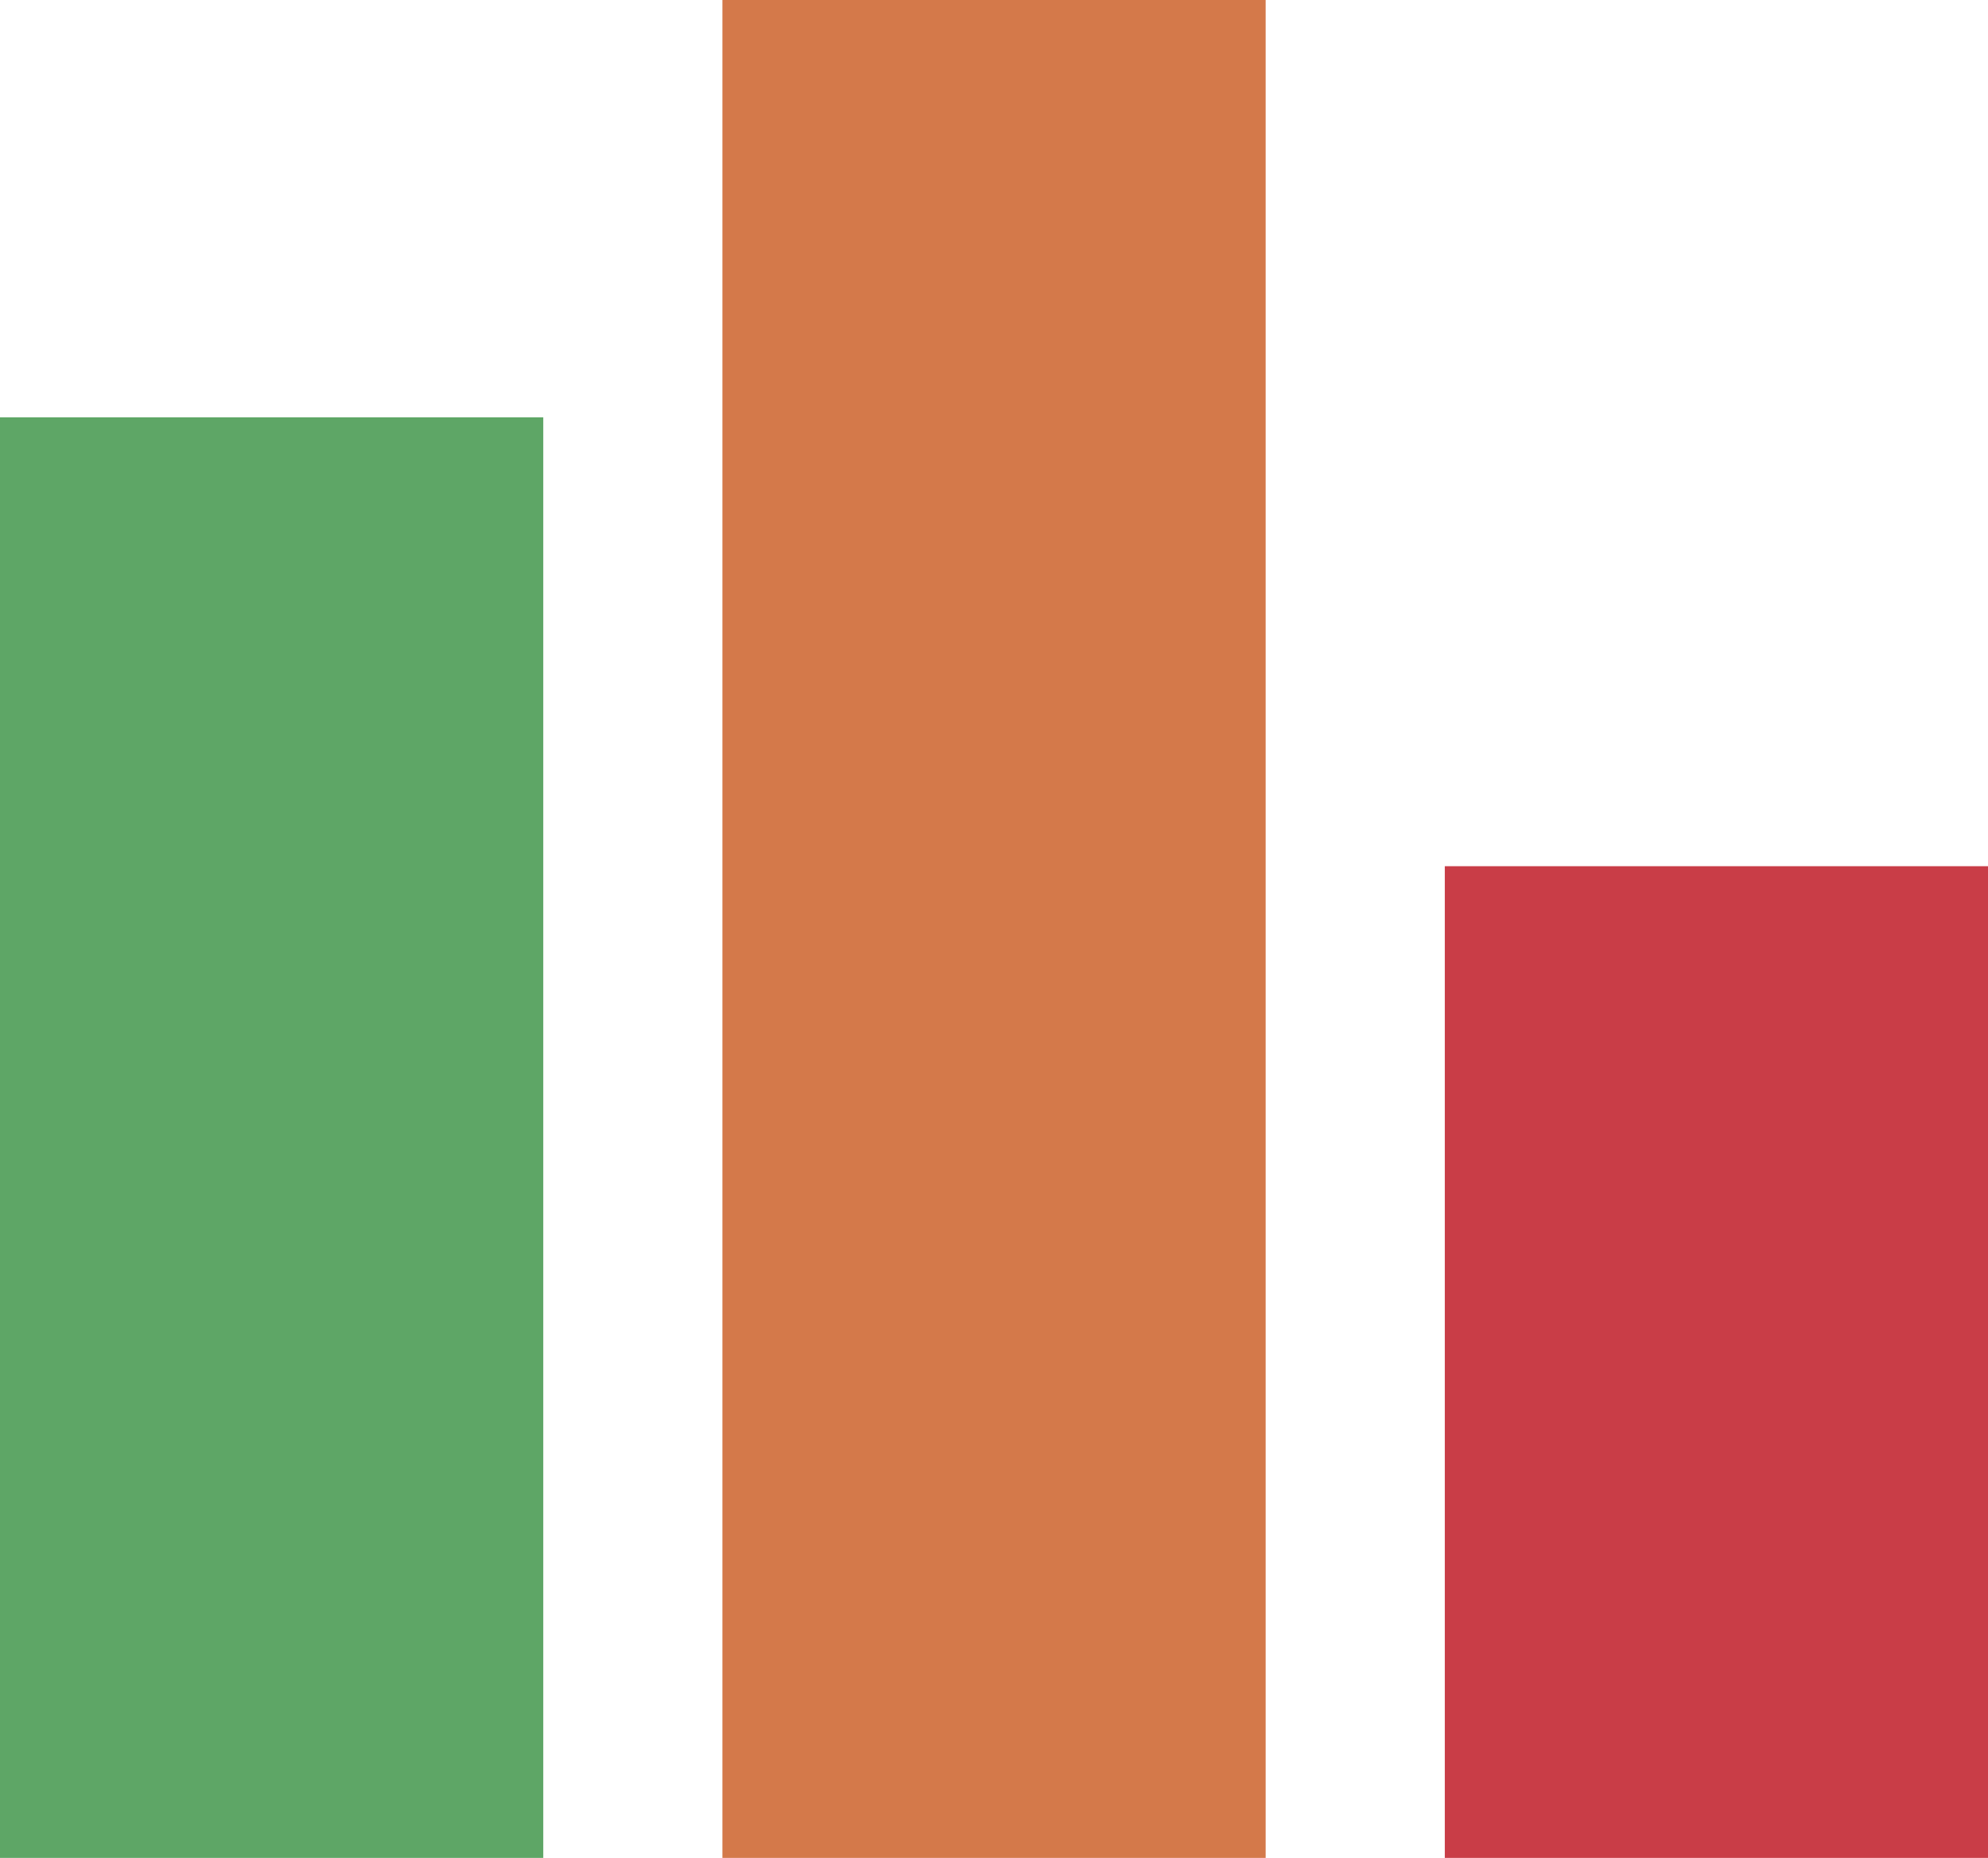
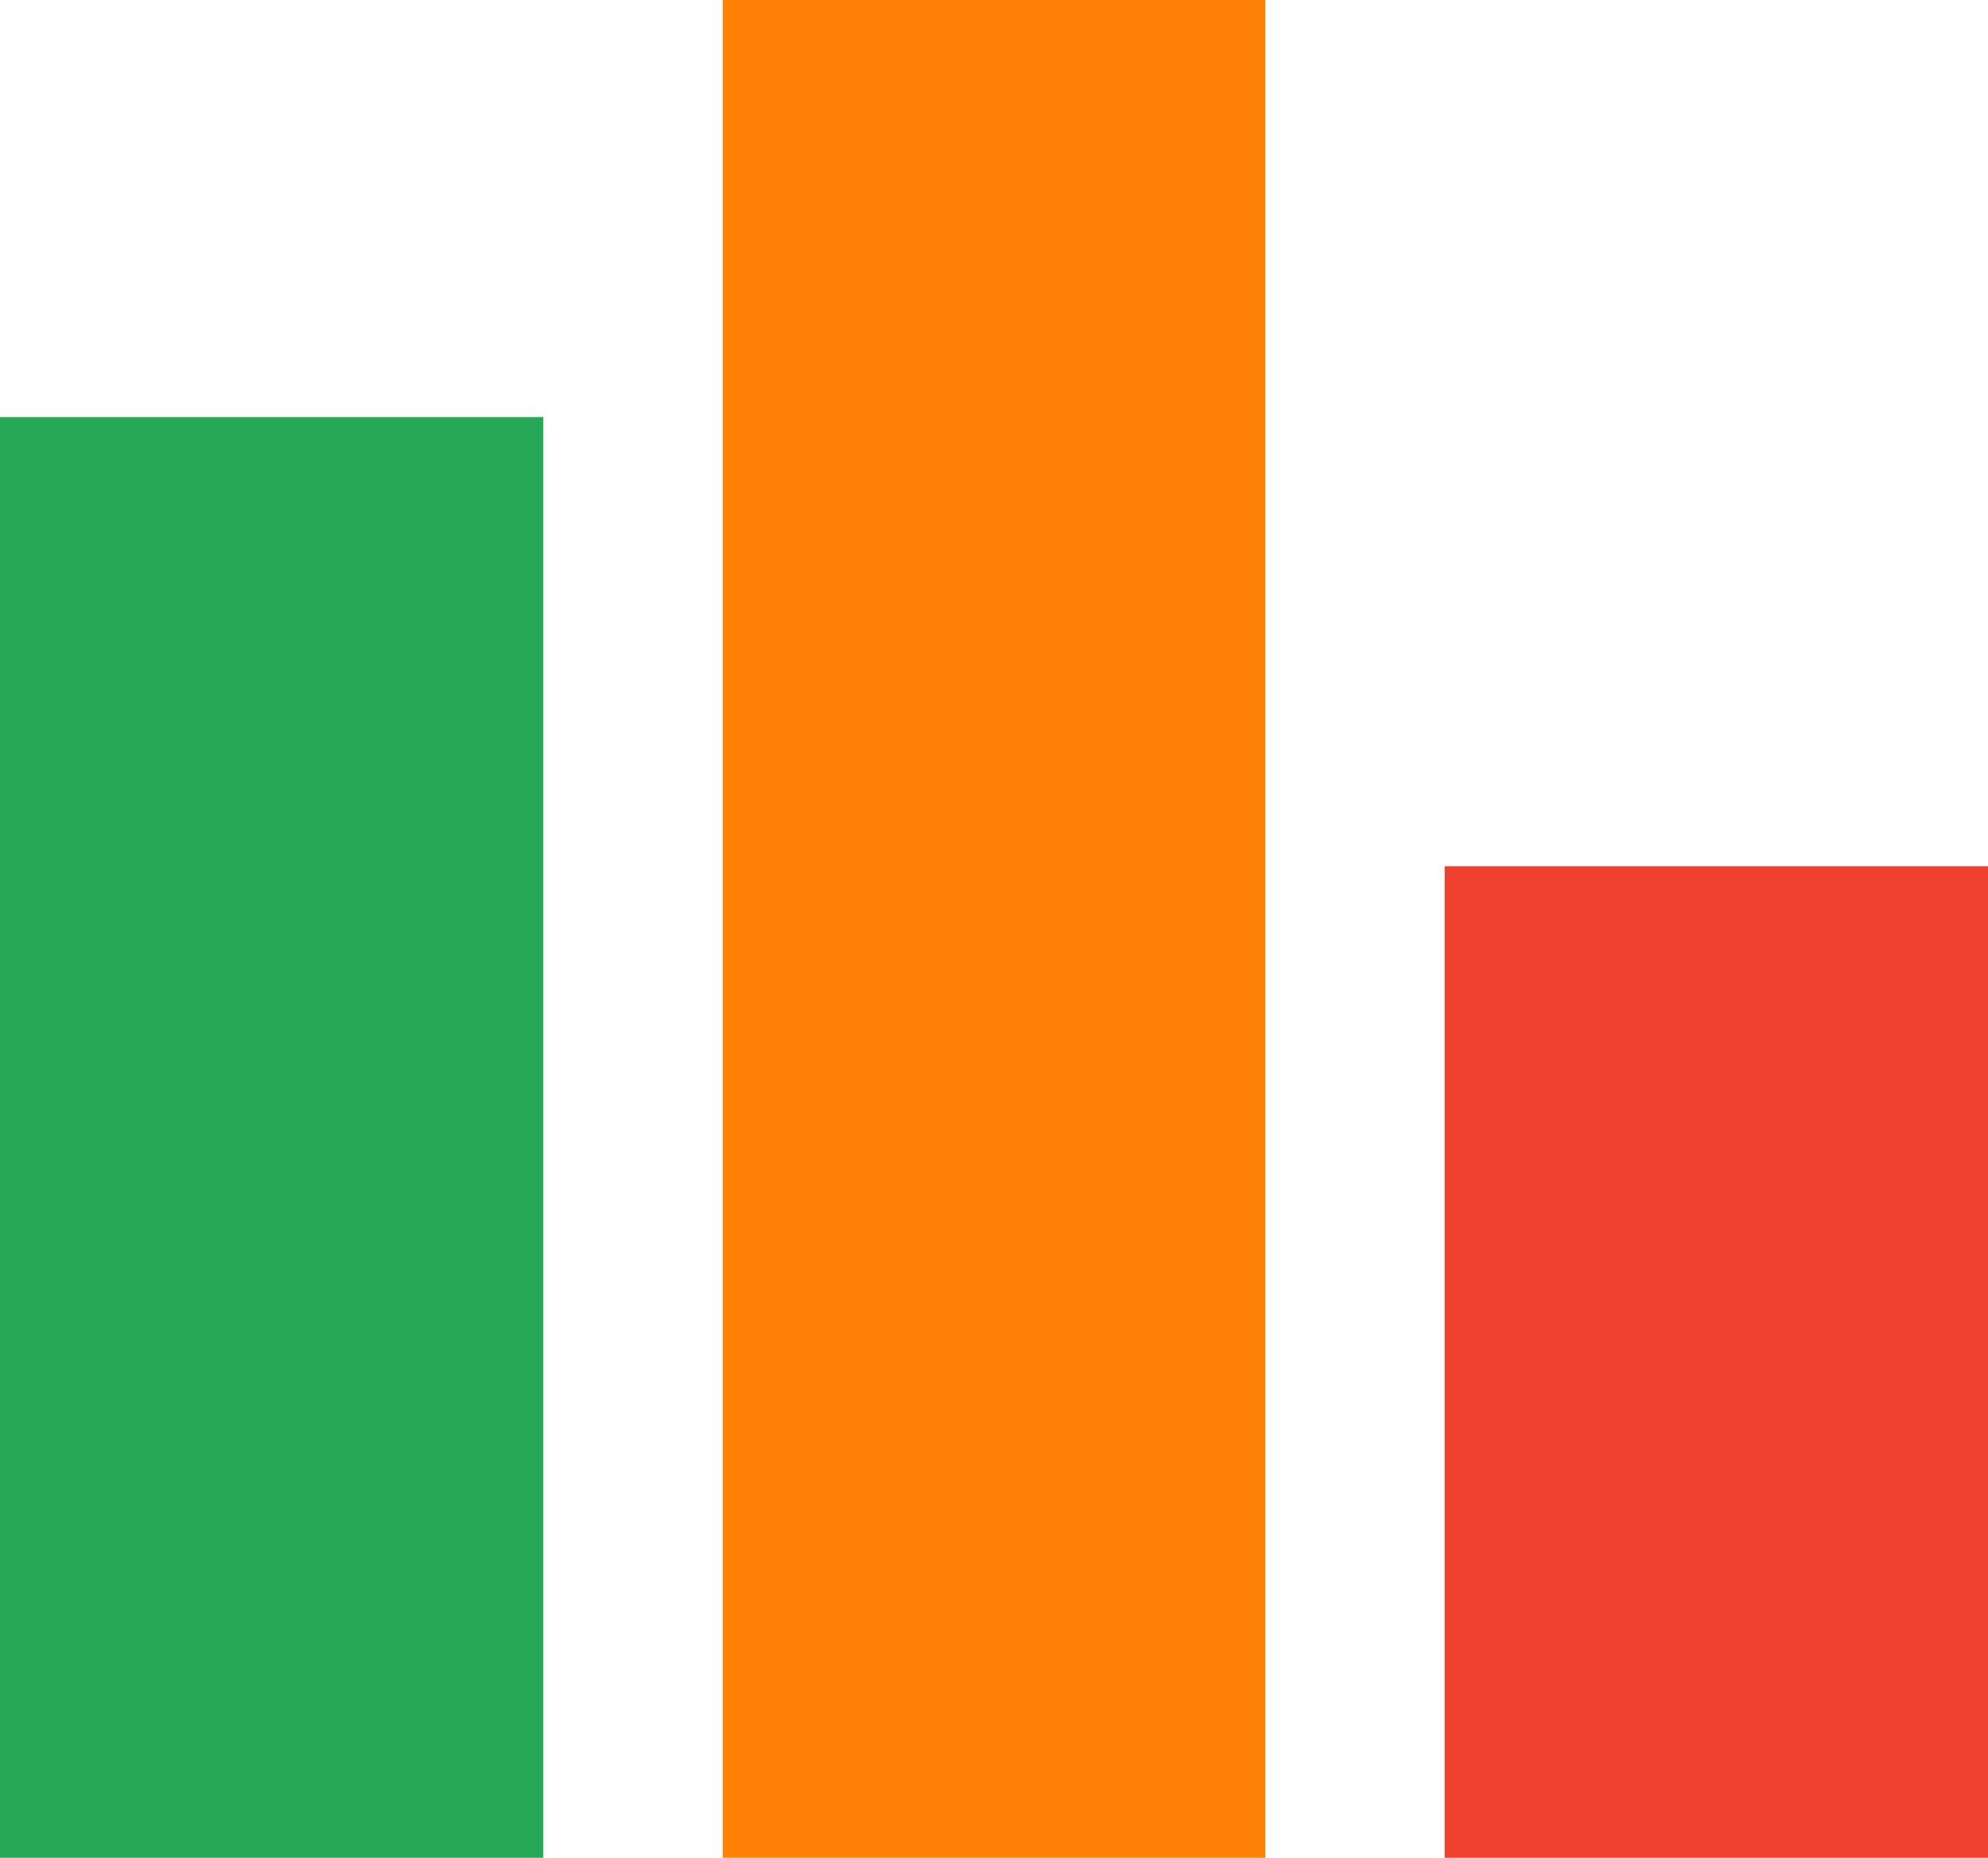
- <svg xmlns="http://www.w3.org/2000/svg" version="1.1" id="Layer_1" x="0px" y="0px" width="30.929px" height="28.911px" viewBox="0 0 30.929 28.911" enable-background="new 0 0 30.929 28.911" xml:space="preserve">
+ <svg xmlns="http://www.w3.org/2000/svg" version="1.1" id="Layer_1" x="0px" y="0px" viewBox="0 0 272.6 254.8" style="enable-background:new 0 0 272.6 254.8;" xml:space="preserve">
+   <style type="text/css">
+ 	.st0{fill-rule:evenodd;clip-rule:evenodd;fill:#26A957;}
+ 	.st1{fill-rule:evenodd;clip-rule:evenodd;fill:#F0402E;}
+ 	.st2{fill-rule:evenodd;clip-rule:evenodd;fill:#FF8207;}
+ </style>
  <g>
-     <polygon fill-rule="evenodd" clip-rule="evenodd" fill="#5ea666" points="0,28.911 0,6.494 8.452,6.494 8.452,28.911 0,28.911" />
-     <polygon fill-rule="evenodd" clip-rule="evenodd" fill="#d4794a" points="11.239,28.911 11.239,0 19.691,0 19.691,28.911   11.239,28.911" />
-     <polygon fill-rule="evenodd" clip-rule="evenodd" fill="#c93d47" points="22.478,28.911 22.478,13.479 30.929,13.479   30.929,28.911 22.478,28.911" />
+     <polygon class="st0" points="0,254.8 0,57.2 74.5,57.2 74.5,254.8 0,254.8  " />
+     <polygon class="st1" points="198.1,254.8 198.1,118.8 272.6,118.8 272.6,254.8 198.1,254.8  " />
+     <polygon class="st2" points="99.1,254.8 99.1,0 173.5,0 173.5,254.8 99.1,254.8  " />
  </g>
</svg>
